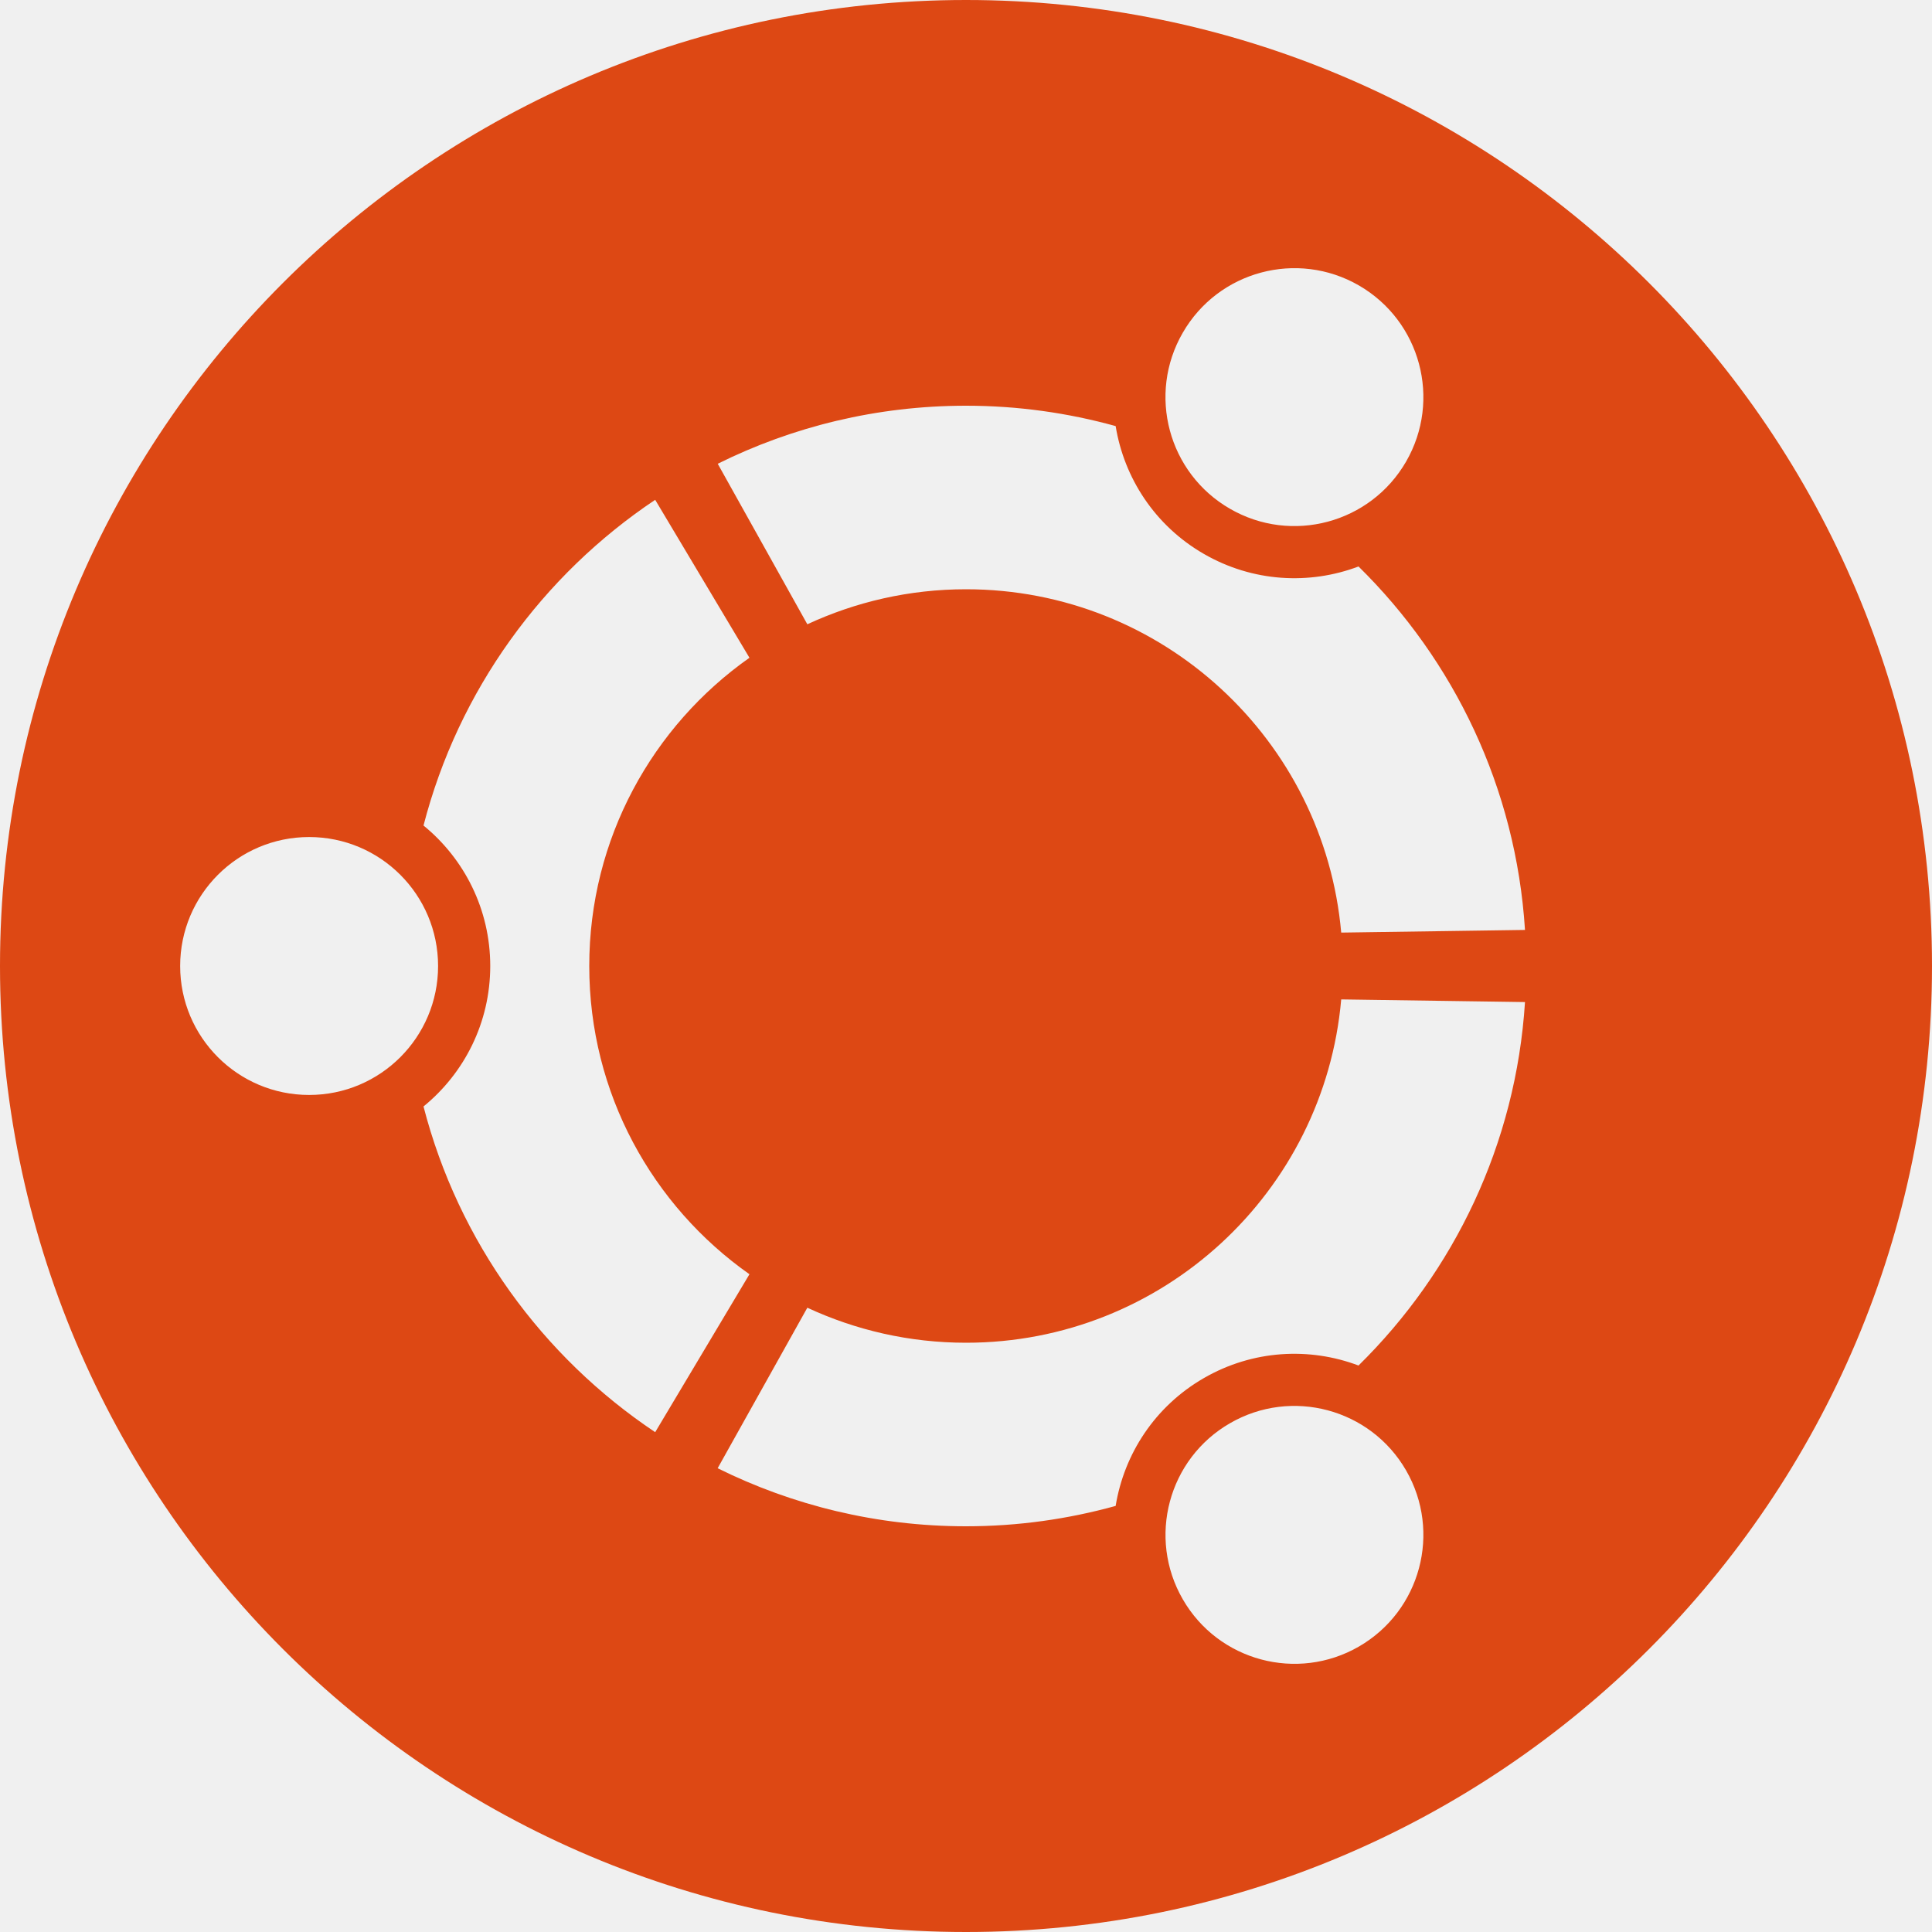
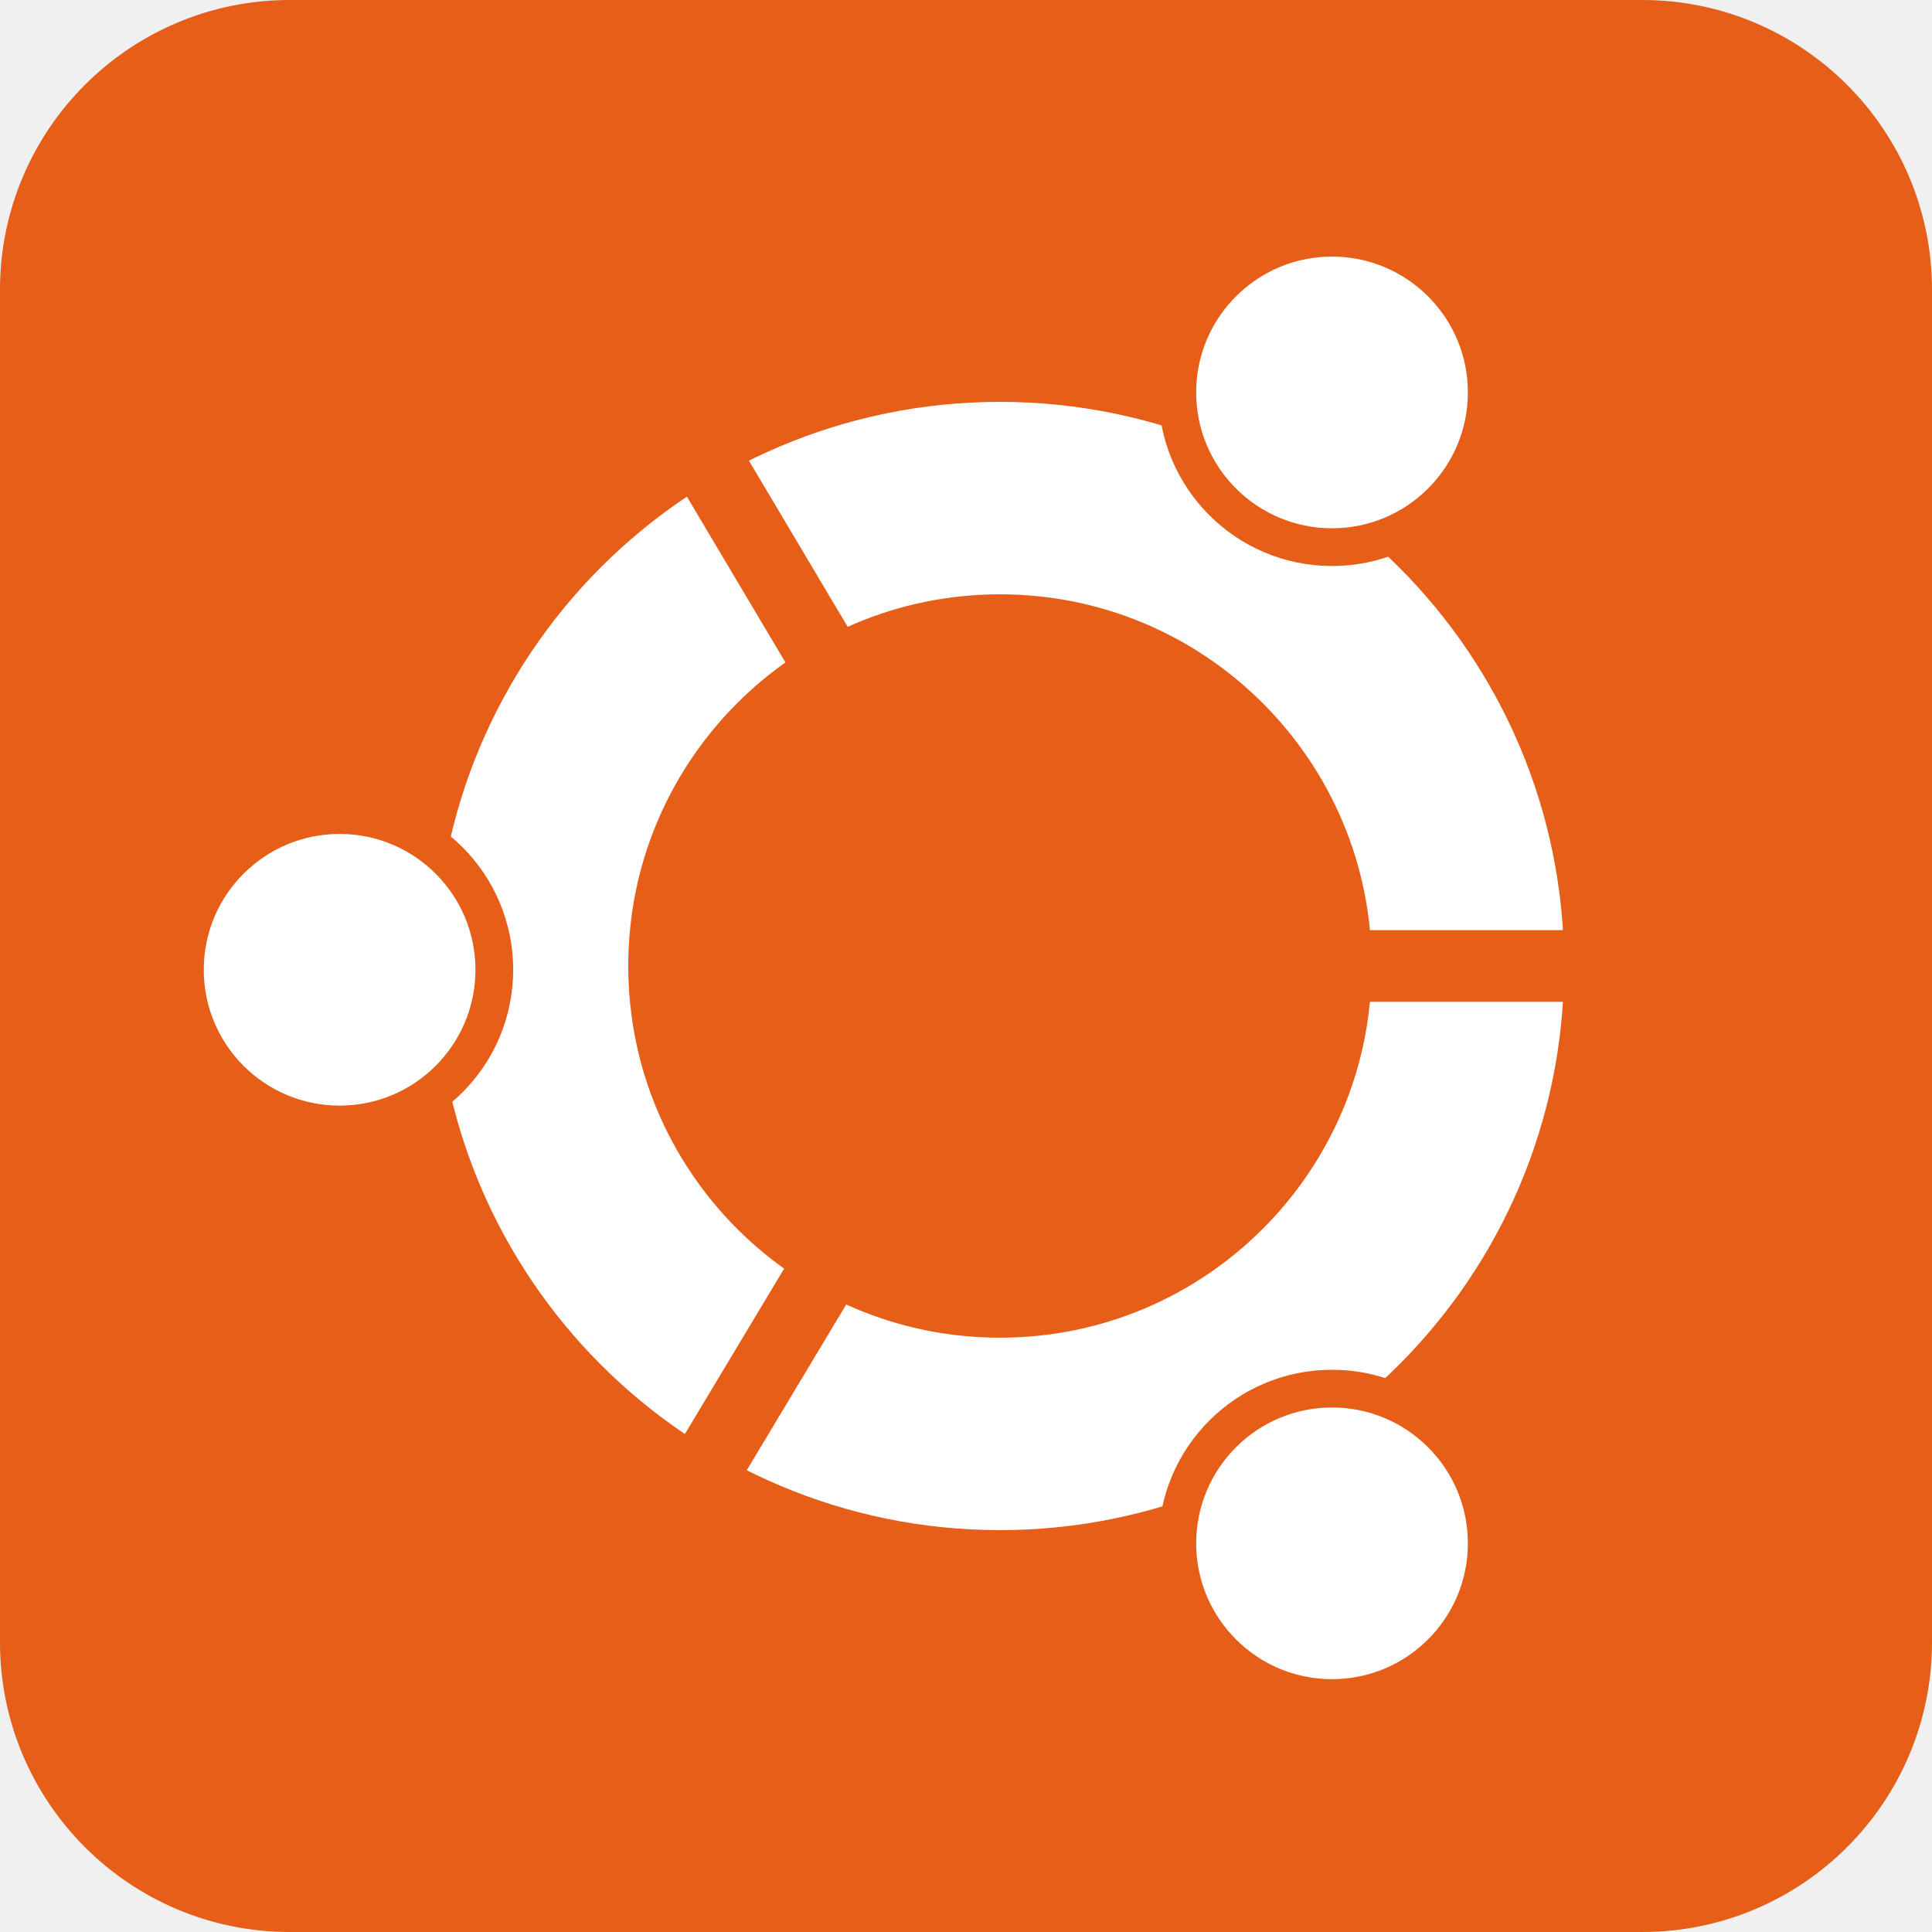
- <svg xmlns="http://www.w3.org/2000/svg" width="24px" height="24px" viewBox="0 0 24 24">
-   <path fill="#DD4814" fill-rule="evenodd" d="M24,12 C24,18.627 18.627,24 12,24 C5.372,24 0,18.627 0,12 C0,5.373 5.372,0 12,0 C18.627,0 24,5.373 24,12 L24,12 Z M3.84,10.398 C2.955,10.398 2.238,11.115 2.238,12 C2.238,12.885 2.955,13.602 3.84,13.602 C4.725,13.602 5.442,12.885 5.442,12 C5.442,11.115 4.725,10.398 3.84,10.398 L3.84,10.398 Z M15.279,17.68 C14.513,18.122 14.251,19.101 14.693,19.867 C15.135,20.634 16.115,20.896 16.881,20.454 C17.647,20.011 17.909,19.032 17.467,18.266 C17.025,17.5 16.045,17.237 15.279,17.68 L15.279,17.68 Z M7.32,12 C7.32,10.417 8.107,9.018 9.31,8.171 L8.139,6.209 C6.737,7.146 5.694,8.578 5.261,10.255 C5.767,10.668 6.09,11.296 6.09,12 C6.09,12.704 5.767,13.332 5.261,13.745 C5.694,15.422 6.737,16.854 8.139,17.791 L9.31,15.829 C8.107,14.982 7.32,13.584 7.32,12 L7.32,12 Z M12,7.32 C14.445,7.32 16.45,9.195 16.661,11.585 L18.944,11.552 C18.832,9.787 18.061,8.202 16.876,7.037 C16.267,7.267 15.563,7.232 14.955,6.881 C14.346,6.53 13.964,5.937 13.859,5.293 C13.267,5.129 12.644,5.04 12,5.04 C10.892,5.04 9.845,5.3 8.916,5.761 L10.029,7.755 C10.628,7.477 11.296,7.32 12,7.32 L12,7.32 Z M12,16.68 C11.295,16.68 10.628,16.523 10.029,16.245 L8.915,18.239 C9.845,18.7 10.892,18.96 12,18.96 C12.644,18.96 13.267,18.871 13.859,18.707 C13.964,18.063 14.346,17.47 14.955,17.119 C15.563,16.768 16.267,16.733 16.876,16.963 C18.061,15.798 18.832,14.213 18.944,12.448 L16.661,12.415 C16.451,14.806 14.445,16.68 12,16.68 L12,16.68 Z M15.279,6.32 C16.045,6.763 17.025,6.5 17.467,5.734 C17.909,4.968 17.647,3.989 16.881,3.546 C16.115,3.104 15.135,3.366 14.693,4.133 C14.25,4.899 14.513,5.878 15.279,6.32 L15.279,6.32 Z" />
+ <svg xmlns="http://www.w3.org/2000/svg" aria-label="Ubuntu" role="img" viewBox="0 0 512 512">
+   <rect width="512" height="512" rx="15%" fill="#e65e17" />
+   <circle cx="265" cy="256" r="124" fill="none" stroke="#fff" stroke-width="51" />
+   <g fill="#fff" stroke="#e65e17" stroke-width="10">
+     <circle cx="90" cy="257" r="41" />
+     <circle cx="353" cy="409" r="41" />
+     <circle cx="353" cy="104" r="41" />
+     <path stroke-width="19" d="M185,118l82,138m0,0h155h-155l-84,140" />
+   </g>
</svg>
